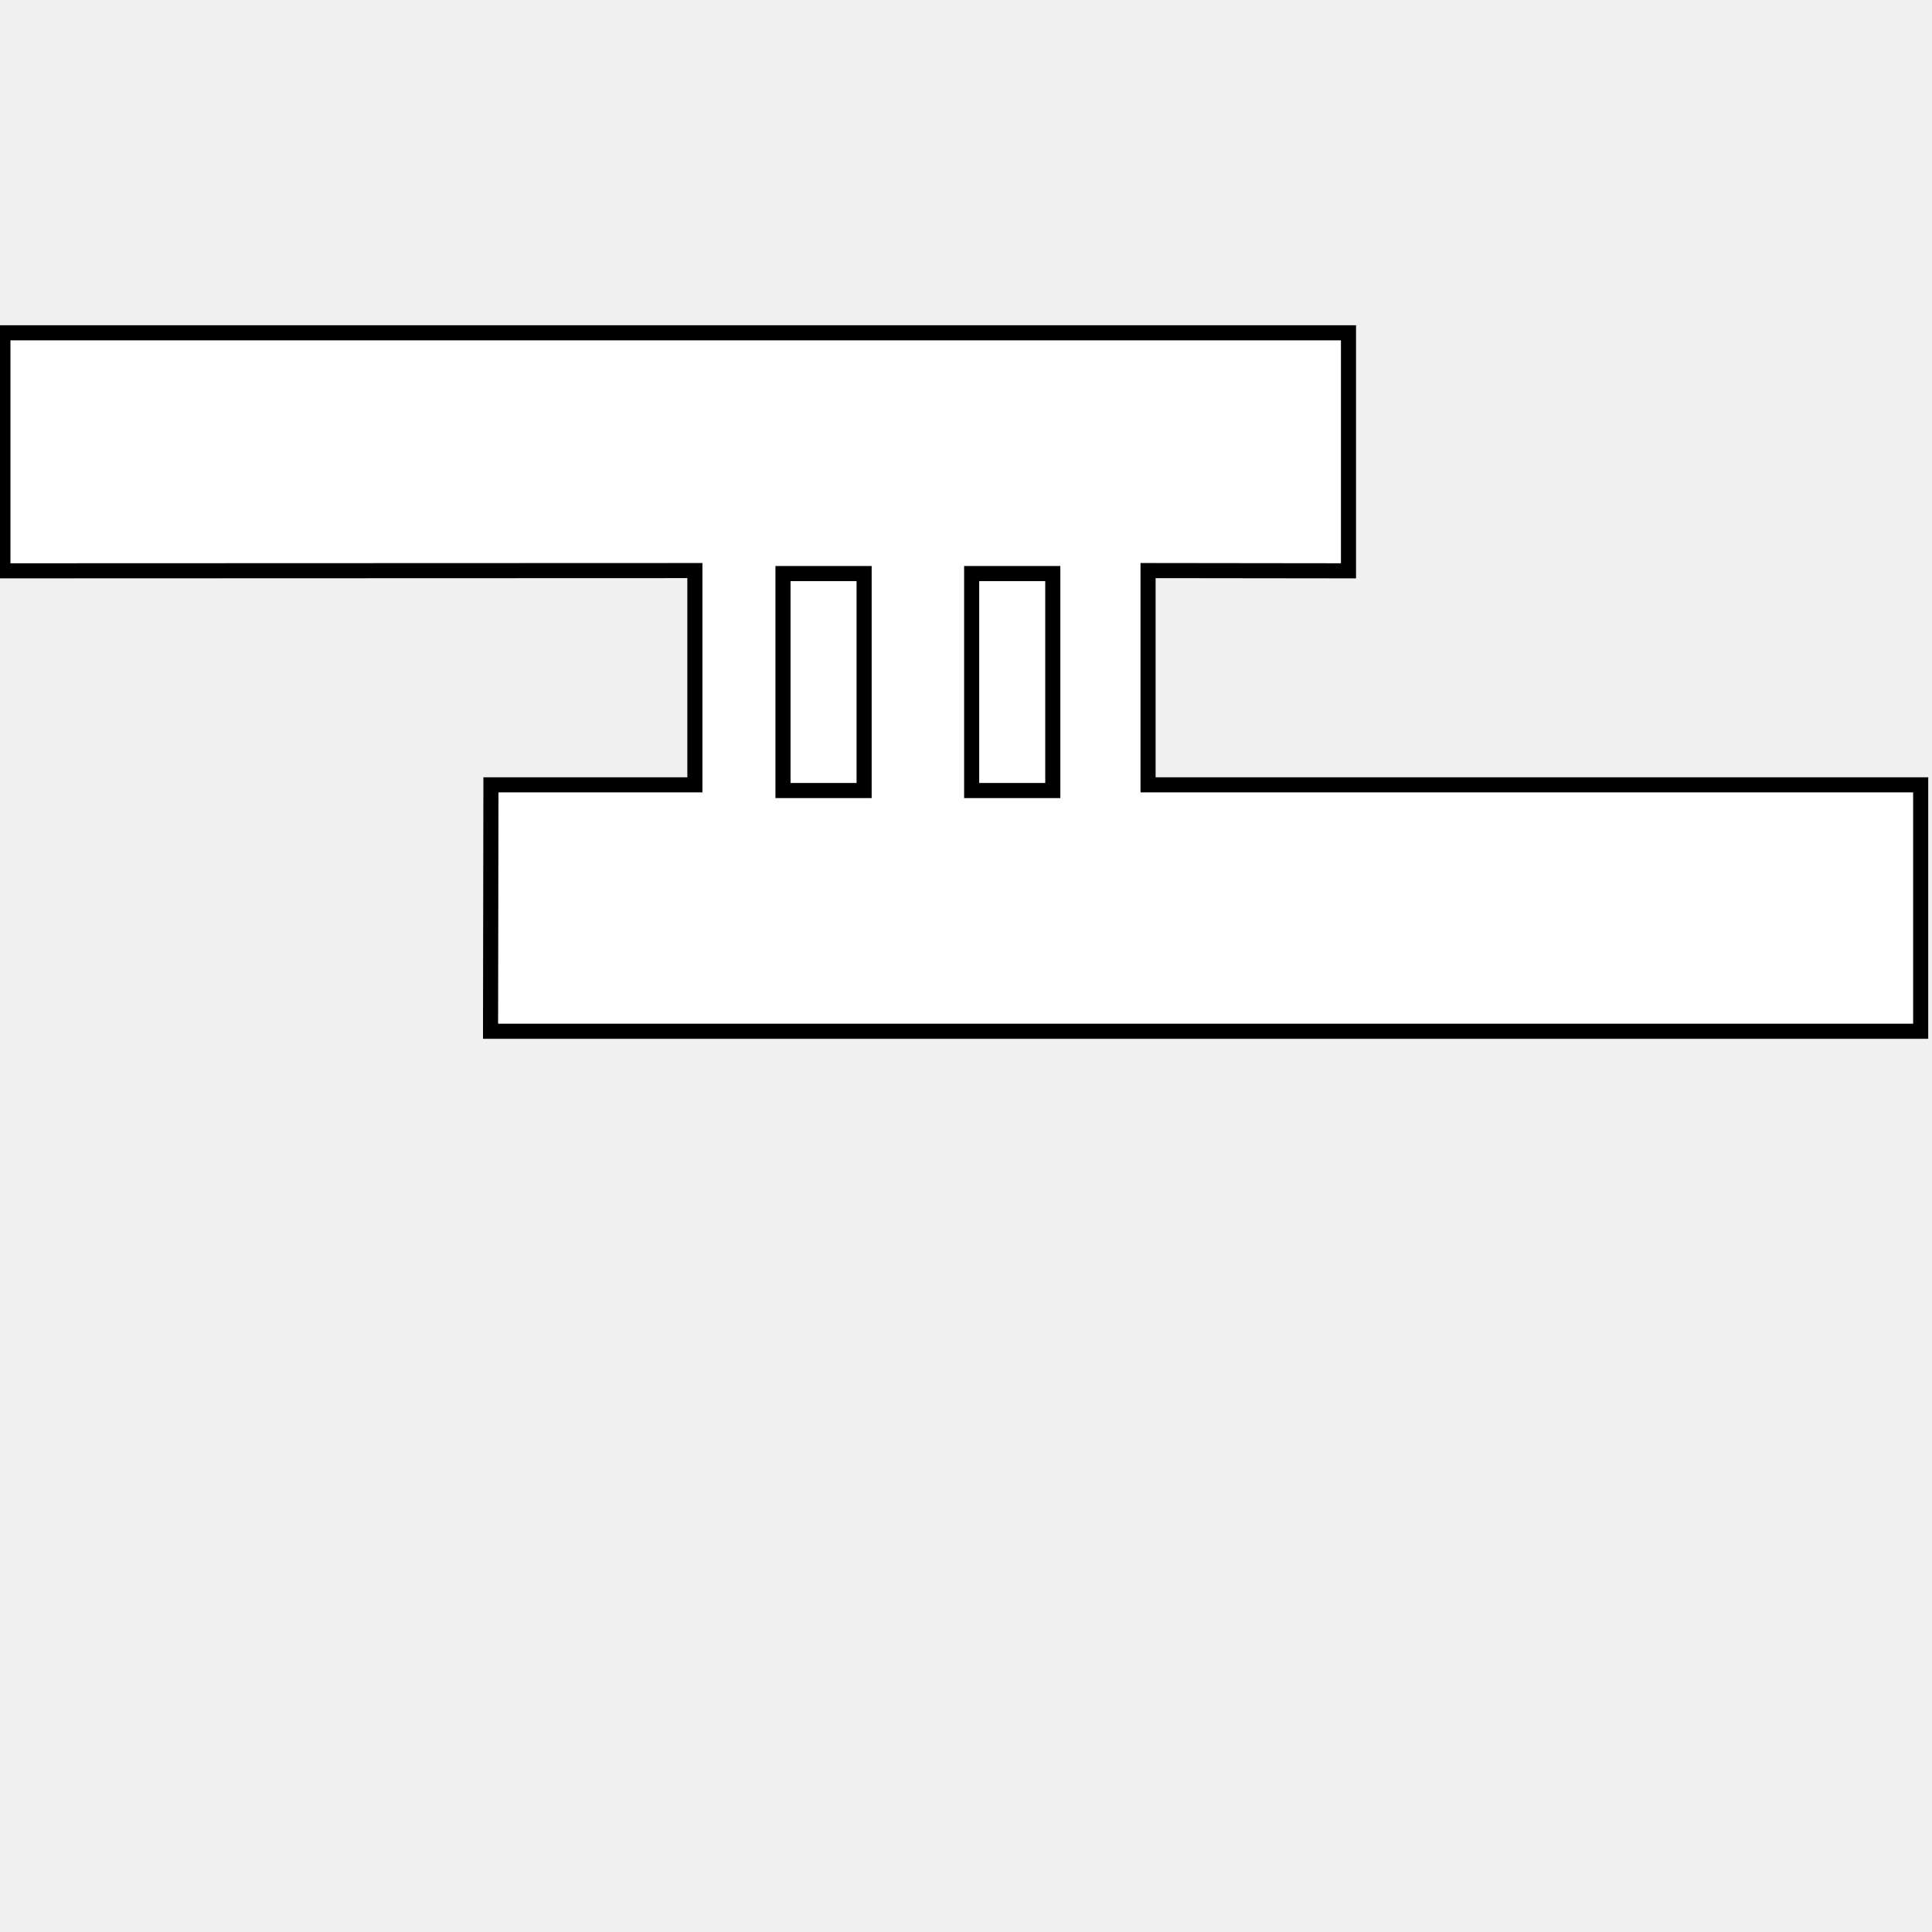
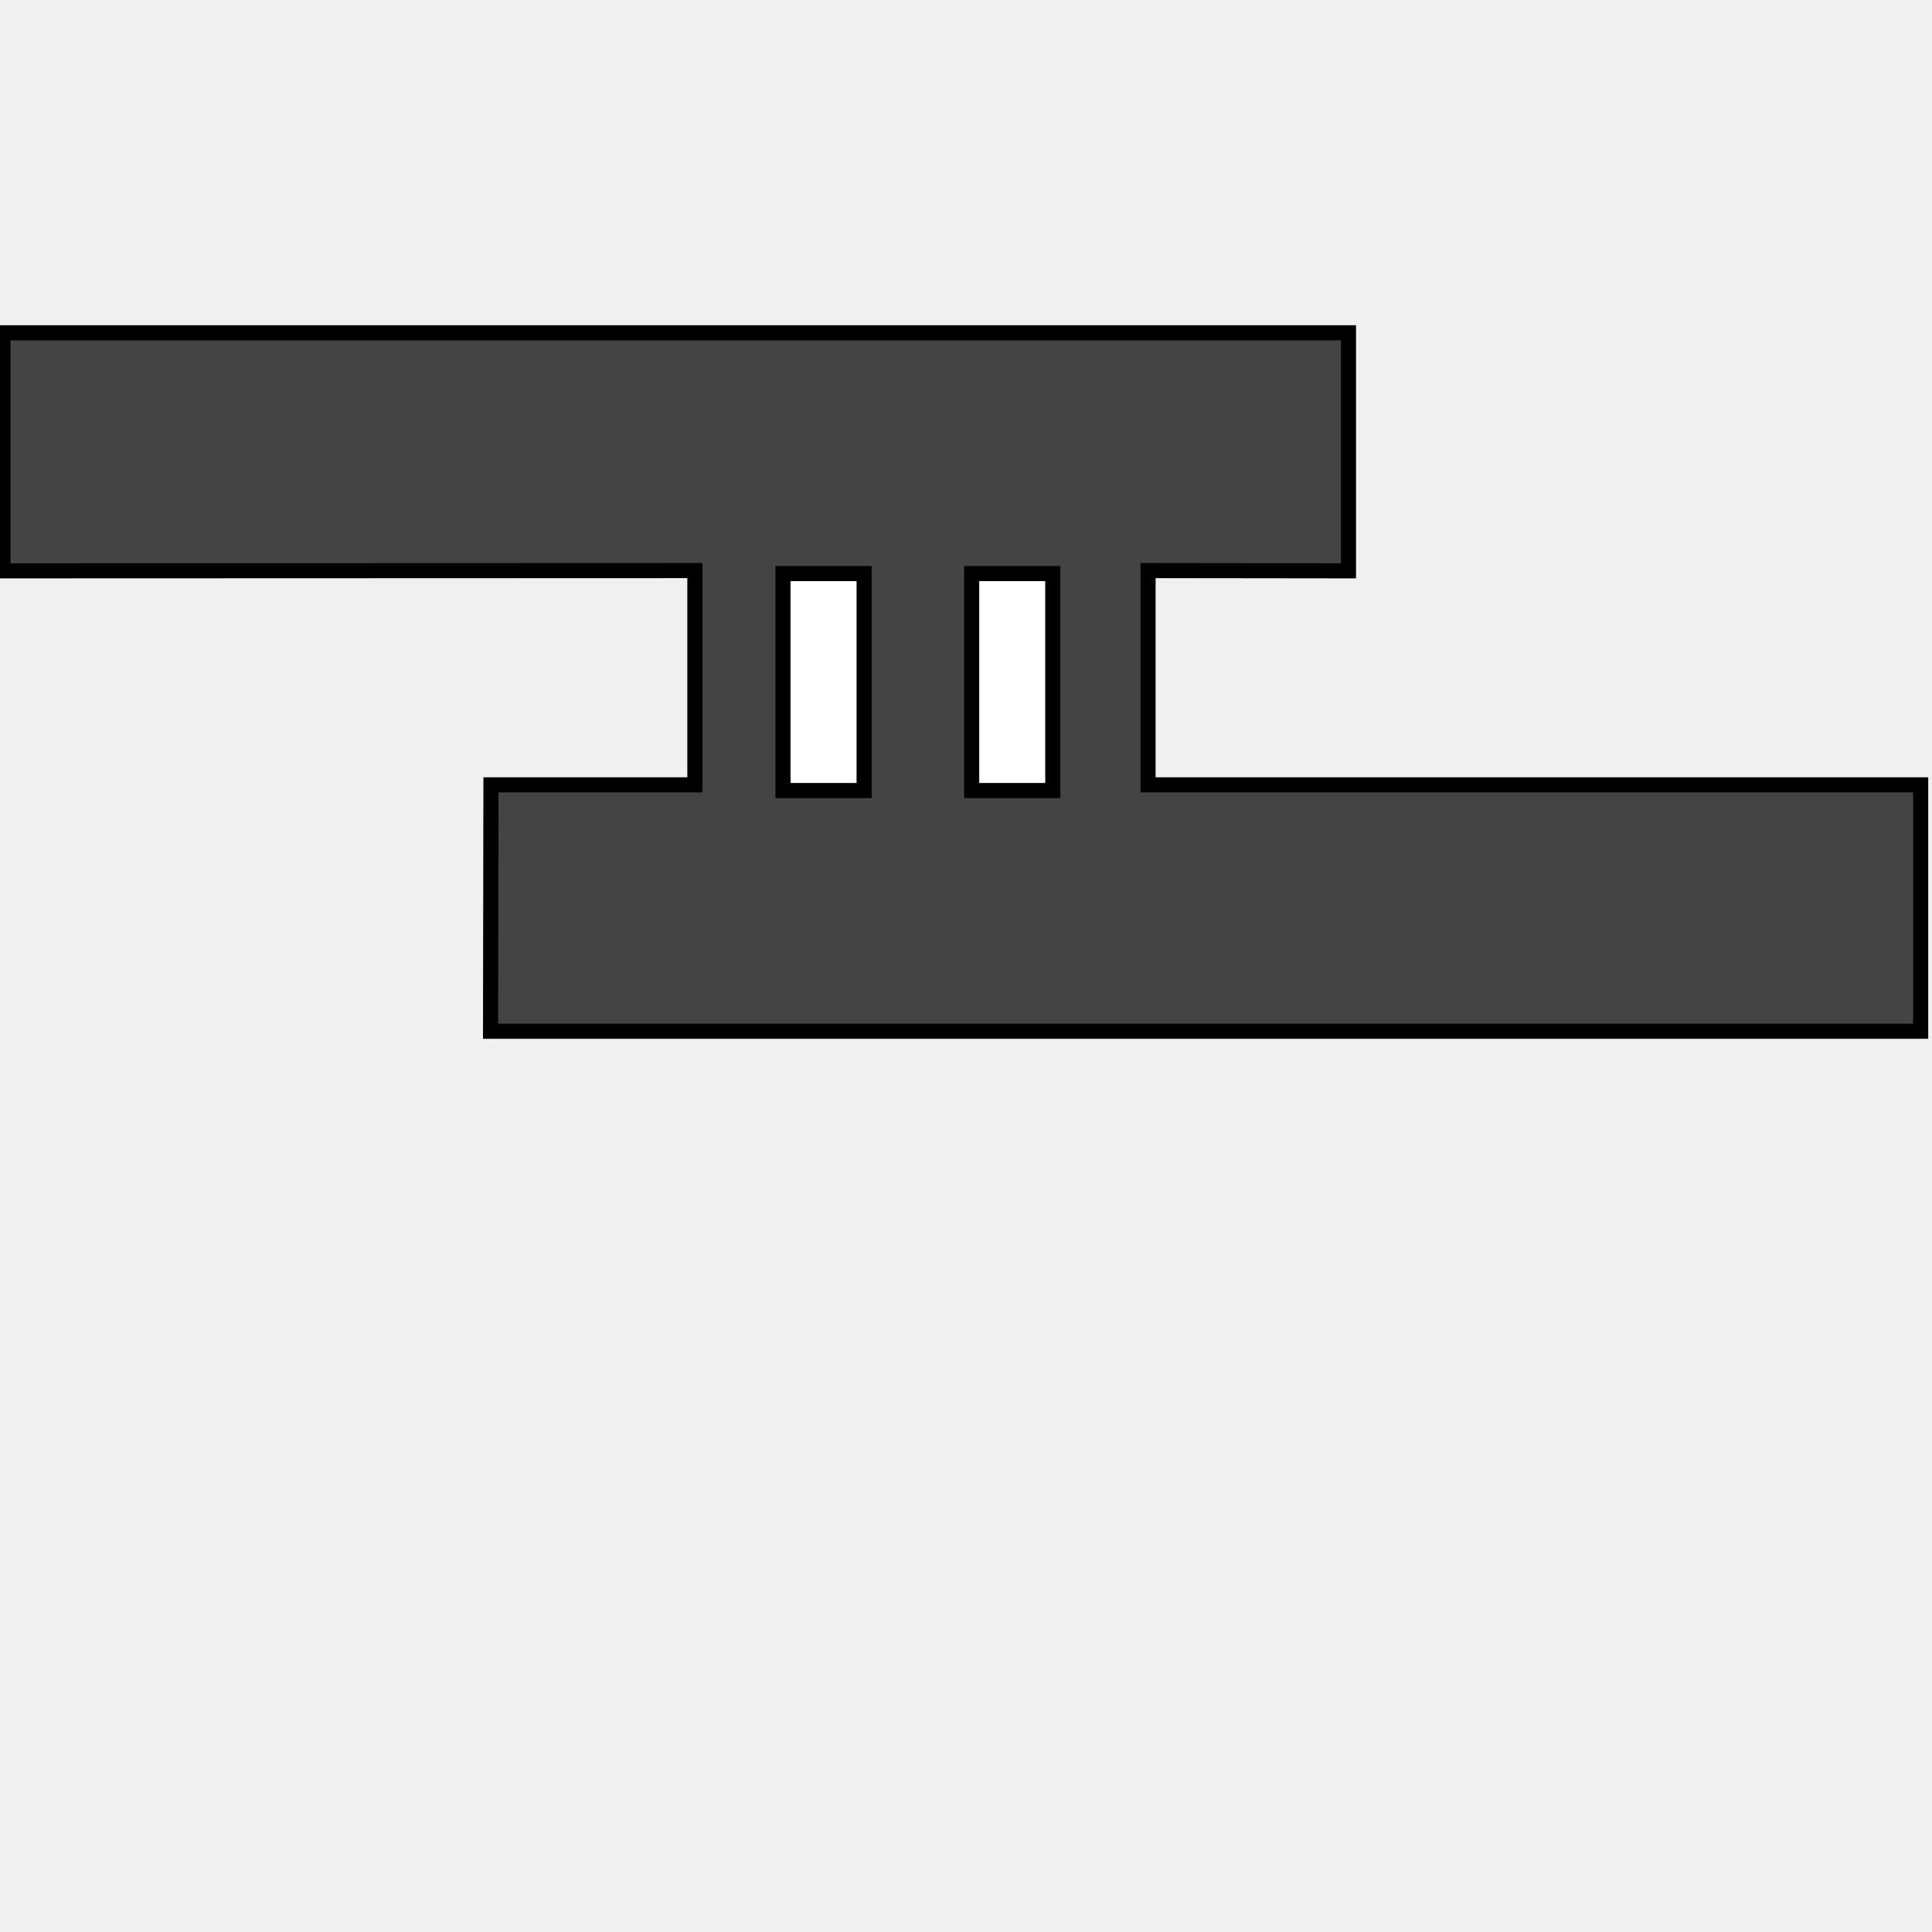
<svg xmlns="http://www.w3.org/2000/svg" version="1.1" id="Layer_1" x="0px" y="0px" width="128px" height="128px" viewBox="0 0 128 128" style="enable-background:new 0 0 128 128;" xml:space="preserve">
-   <polygon style="fill:#FFFFFF;stroke:#000000;stroke-miterlimit:10;" points="89.341,37.818 76.062,37.802 76.062,51.998   127.25,51.998 127.25,68.324 32.5,68.324 32.526,51.998 46.038,51.998 46.038,37.802 0.192,37.818 0.192,22.05 89.341,22.05 " />
-   <path style="fill:#FFFFFF;stroke:#000000;stroke-miterlimit:10;" d="M45.378,68.655" />
-   <rect x="51.875" y="38" style="fill:#FFFFFF;stroke:#000000;stroke-miterlimit:10;" width="5.375" height="14.375" />
-   <rect x="64.375" y="38" style="fill:#FFFFFF;stroke:#000000;stroke-miterlimit:10;" width="5.375" height="14.375" />
+   <polygon style="fill:#444;stroke:#000000;stroke-miterlimit:10;" points="89.341,37.818 76.062,37.802 76.062,51.998  127.25,51.998 127.25,68.324 32.5,68.324 32.526,51.998 46.038,51.998 46.038,37.802 0.192,37.818 0.192,22.05 89.341,22.05 " />
+   <path style="fill:#fff;stroke:#000000;stroke-miterlimit:10;" d="M45.378,68.655" />
+   <rect x="51.875" y="38" style="fill:#fff;stroke:#000000;stroke-miterlimit:10;" width="5.375" height="14.375" />
+   <rect x="64.375" y="38" style="fill:#fff;stroke:#000000;stroke-miterlimit:10;" width="5.375" height="14.375" />
</svg>
